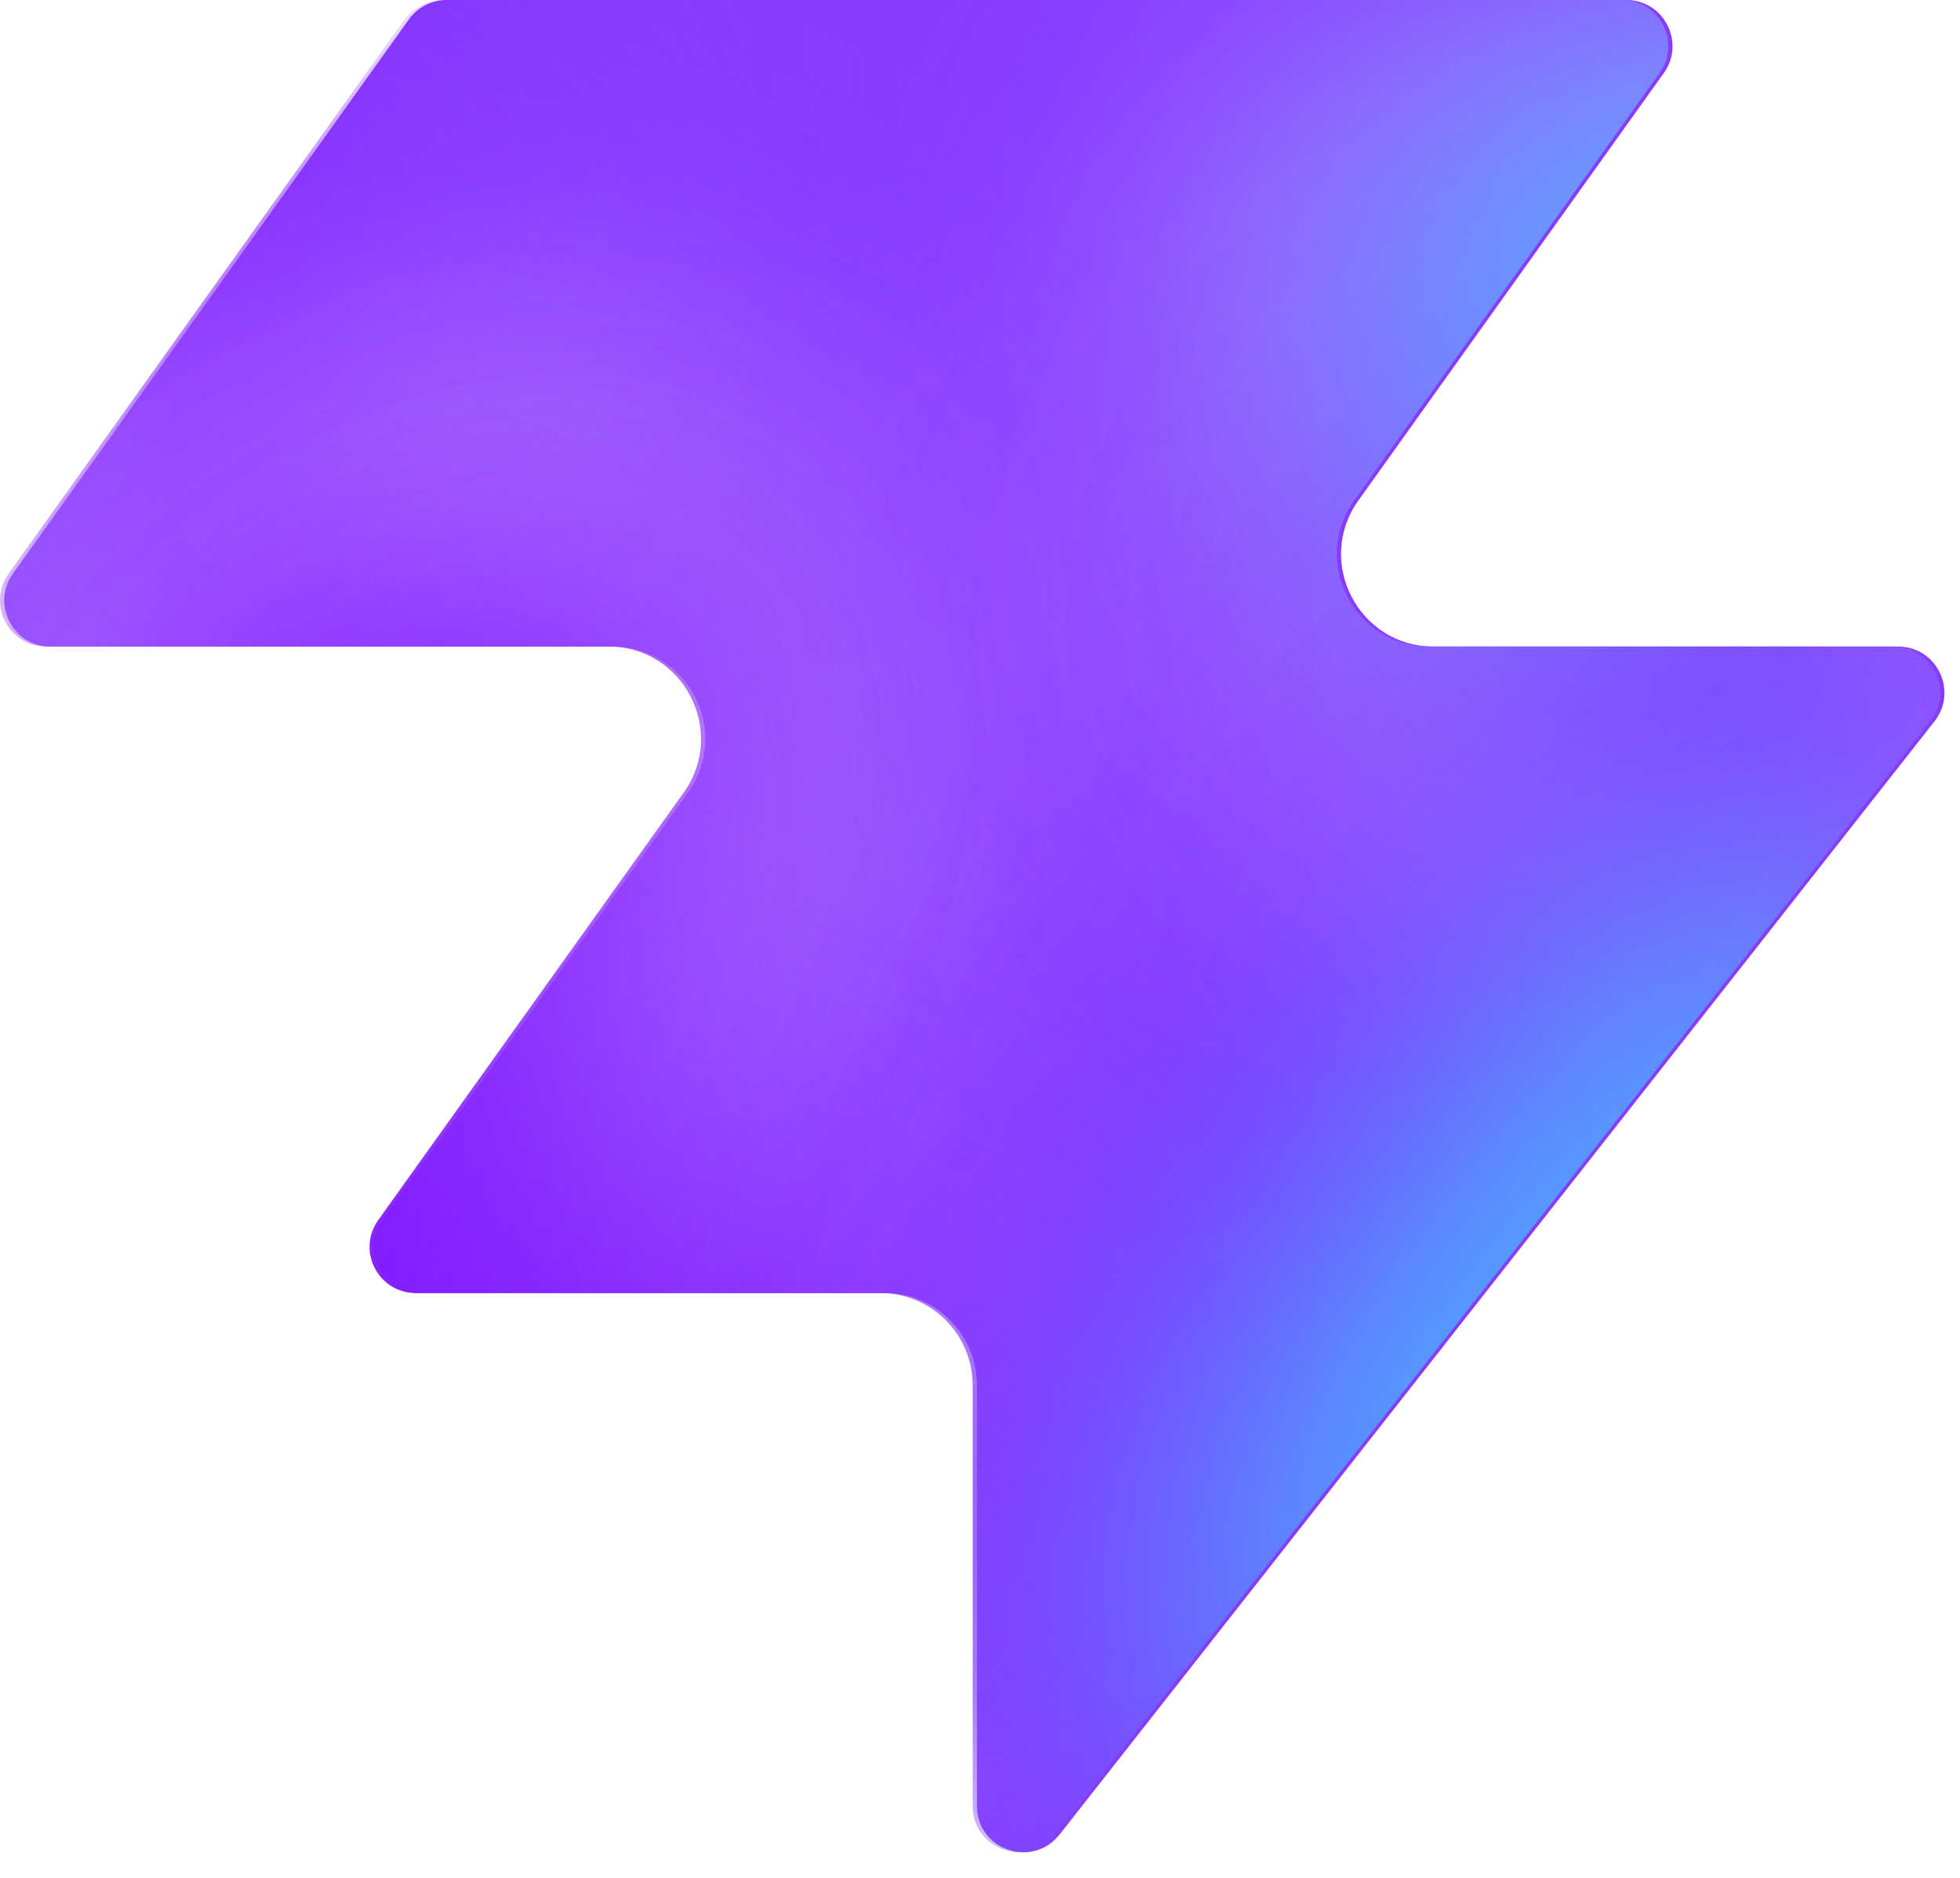
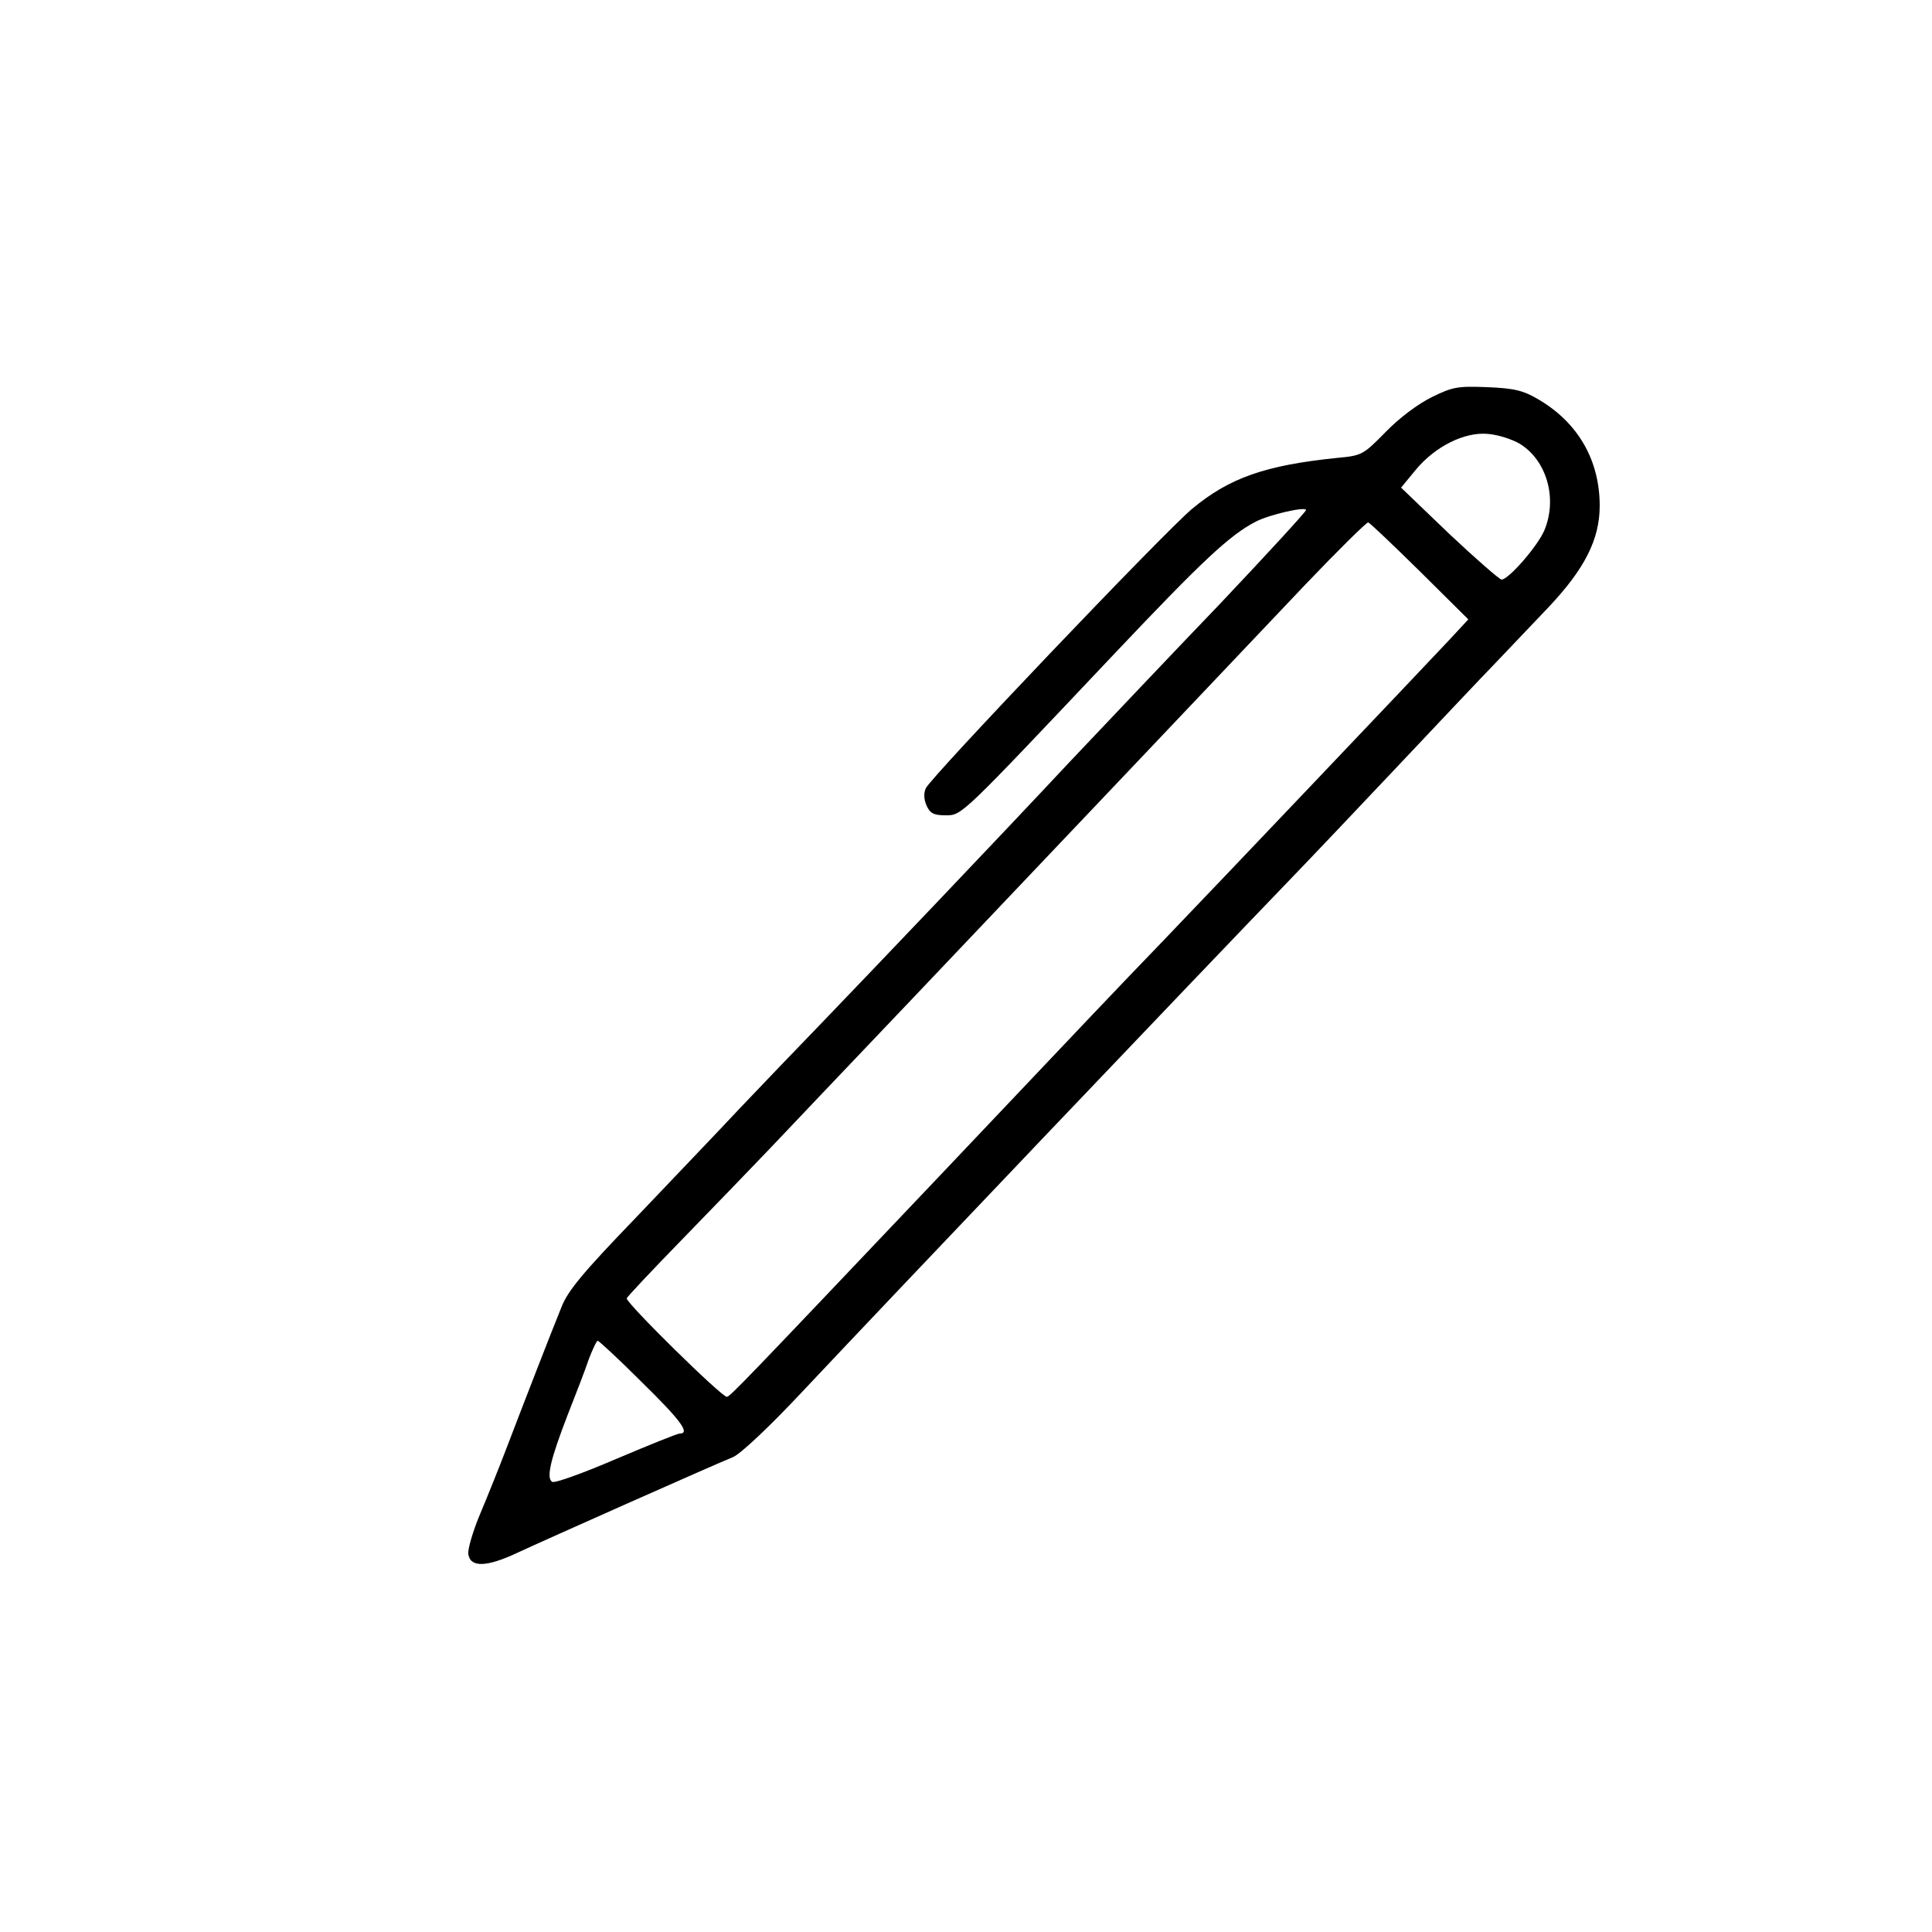
- <svg xmlns="http://www.w3.org/2000/svg" width="48" height="46" fill="none" viewBox="0 0 48 46">
-   <path fill="#863bff" d="M25.946 44.938c-.664.845-2.021.375-2.021-.698V33.937a2.26 2.26 0 0 0-2.262-2.262H10.287c-.92 0-1.456-1.04-.92-1.788l7.48-10.471c1.07-1.497 0-3.578-1.842-3.578H1.237c-.92 0-1.456-1.04-.92-1.788L10.013.474c.214-.297.556-.474.92-.474h28.894c.92 0 1.456 1.04.92 1.788l-7.48 10.471c-1.07 1.498 0 3.579 1.842 3.579h11.377c.943 0 1.473 1.088.89 1.83L25.947 44.94z" style="fill:#863bff;fill:color(display-p3 .525 .23 1);fill-opacity:1" />
-   <mask id="a" width="48" height="46" x="0" y="0" maskUnits="userSpaceOnUse" style="mask-type:alpha">
-     <path fill="#000" d="M25.842 44.938c-.664.844-2.021.375-2.021-.698V33.937a2.26 2.26 0 0 0-2.262-2.262H10.183c-.92 0-1.456-1.04-.92-1.788l7.48-10.471c1.07-1.498 0-3.579-1.842-3.579H1.133c-.92 0-1.456-1.04-.92-1.787L9.91.473c.214-.297.556-.474.92-.474h28.894c.92 0 1.456 1.04.92 1.788l-7.48 10.471c-1.07 1.498 0 3.578 1.842 3.578h11.377c.943 0 1.473 1.088.89 1.832L25.843 44.94z" style="fill:#000;fill-opacity:1" />
-   </mask>
-   <g mask="url(#a)">
-     <g filter="url(#b)">
-       <ellipse cx="5.508" cy="14.704" fill="#ede6ff" rx="5.508" ry="14.704" style="fill:#ede6ff;fill:color(display-p3 .927 .903 1);fill-opacity:1" transform="matrix(.00324 1 1 -.00324 -4.47 31.516)" />
-     </g>
-     <g filter="url(#c)">
-       <ellipse cx="10.399" cy="29.851" fill="#ede6ff" rx="10.399" ry="29.851" style="fill:#ede6ff;fill:color(display-p3 .927 .903 1);fill-opacity:1" transform="matrix(.00324 1 1 -.00324 -39.328 7.883)" />
-     </g>
-     <g filter="url(#d)">
-       <ellipse cx="5.508" cy="30.487" fill="#7e14ff" rx="5.508" ry="30.487" style="fill:#7e14ff;fill:color(display-p3 .492 .077 1);fill-opacity:1" transform="rotate(89.814 -25.913 -14.639)scale(1 -1)" />
-     </g>
-     <g filter="url(#e)">
-       <ellipse cx="5.508" cy="30.599" fill="#7e14ff" rx="5.508" ry="30.599" style="fill:#7e14ff;fill:color(display-p3 .492 .077 1);fill-opacity:1" transform="rotate(89.814 -32.644 -3.334)scale(1 -1)" />
-     </g>
-     <g filter="url(#f)">
-       <ellipse cx="5.508" cy="30.599" fill="#7e14ff" rx="5.508" ry="30.599" style="fill:#7e14ff;fill:color(display-p3 .492 .077 1);fill-opacity:1" transform="matrix(.00324 1 1 -.00324 -34.34 30.47)" />
-     </g>
-     <g filter="url(#g)">
-       <ellipse cx="14.072" cy="22.078" fill="#ede6ff" rx="14.072" ry="22.078" style="fill:#ede6ff;fill:color(display-p3 .927 .903 1);fill-opacity:1" transform="rotate(93.35 24.506 48.493)scale(-1 1)" />
-     </g>
-     <g filter="url(#h)">
-       <ellipse cx="3.47" cy="21.501" fill="#7e14ff" rx="3.47" ry="21.501" style="fill:#7e14ff;fill:color(display-p3 .492 .077 1);fill-opacity:1" transform="rotate(89.009 28.708 47.59)scale(-1 1)" />
-     </g>
-     <g filter="url(#i)">
-       <ellipse cx="3.47" cy="21.501" fill="#7e14ff" rx="3.47" ry="21.501" style="fill:#7e14ff;fill:color(display-p3 .492 .077 1);fill-opacity:1" transform="rotate(89.009 28.708 47.59)scale(-1 1)" />
-     </g>
-     <g filter="url(#j)">
-       <ellipse cx=".387" cy="8.972" fill="#7e14ff" rx="4.407" ry="29.108" style="fill:#7e14ff;fill:color(display-p3 .492 .077 1);fill-opacity:1" transform="rotate(39.51 .387 8.972)" />
-     </g>
-     <g filter="url(#k)">
-       <ellipse cx="47.523" cy="-6.092" fill="#7e14ff" rx="4.407" ry="29.108" style="fill:#7e14ff;fill:color(display-p3 .492 .077 1);fill-opacity:1" transform="rotate(37.892 47.523 -6.092)" />
-     </g>
-     <g filter="url(#l)">
-       <ellipse cx="41.412" cy="6.333" fill="#47bfff" rx="5.971" ry="9.665" style="fill:#47bfff;fill:color(display-p3 .28 .748 1);fill-opacity:1" transform="rotate(37.892 41.412 6.333)" />
-     </g>
-     <g filter="url(#m)">
-       <ellipse cx="-1.879" cy="38.332" fill="#7e14ff" rx="4.407" ry="29.108" style="fill:#7e14ff;fill:color(display-p3 .492 .077 1);fill-opacity:1" transform="rotate(37.892 -1.88 38.332)" />
-     </g>
-     <g filter="url(#n)">
-       <ellipse cx="-1.879" cy="38.332" fill="#7e14ff" rx="4.407" ry="29.108" style="fill:#7e14ff;fill:color(display-p3 .492 .077 1);fill-opacity:1" transform="rotate(37.892 -1.88 38.332)" />
-     </g>
-     <g filter="url(#o)">
-       <ellipse cx="35.651" cy="29.907" fill="#7e14ff" rx="4.407" ry="29.108" style="fill:#7e14ff;fill:color(display-p3 .492 .077 1);fill-opacity:1" transform="rotate(37.892 35.651 29.907)" />
-     </g>
-     <g filter="url(#p)">
-       <ellipse cx="38.418" cy="32.4" fill="#47bfff" rx="5.971" ry="15.297" style="fill:#47bfff;fill:color(display-p3 .28 .748 1);fill-opacity:1" transform="rotate(37.892 38.418 32.4)" />
-     </g>
+ <svg xmlns="http://www.w3.org/2000/svg" version="1.0" width="500pt" height="500pt" viewBox="0 0 500 500" preserveAspectRatio="xMidYMid meet">
+   <g transform="translate(0,500) scale(0.1,-0.1)" fill="#000000" stroke="none">
+     <path d="M3705 3972 c-36 -18 -83 -53 -119 -90 -58 -59 -61 -61 -125 -67 -187 -19 -280 -52 -376 -132 -71 -59 -676 -694 -689 -723 -6 -13 -5 -29 2 -45 9 -20 19 -25 49 -25 43 0 37 -5 436 417 228 241 299 308 367 343 34 18 130 40 130 30 0 -4 -100 -113 -222 -242 -123 -128 -297 -312 -388 -408 -204 -218 -500 -528 -646 -680 -61 -63 -156 -162 -211 -220 -54 -58 -176 -185 -269 -283 -135 -140 -175 -188 -191 -230 -27 -66 -101 -257 -143 -367 -18 -47 -48 -122 -67 -167 -19 -45 -33 -93 -31 -105 5 -35 47 -34 126 3 73 34 507 227 559 248 19 8 93 77 180 170 253 269 1019 1073 1258 1321 56 58 184 193 285 300 101 107 214 227 251 265 37 39 99 104 138 145 92 98 131 174 131 261 0 118 -56 215 -158 275 -39 23 -61 29 -132 32 -78 3 -90 1 -145 -26z m229 -121 c69 -43 97 -141 63 -223 -17 -41 -93 -128 -111 -128 -6 1 -67 54 -136 119 l-124 119 37 45 c50 61 127 100 188 94 26 -2 63 -14 83 -26z m-259 -330 l125 -124 -52 -56 c-77 -82 -593 -625 -738 -776 -133 -138 -165 -172 -580 -610 -504 -531 -541 -570 -549 -570 -14 0 -263 245 -259 255 2 5 66 73 143 152 77 79 178 184 225 233 47 50 212 223 366 385 348 366 819 863 1023 1078 85 89 158 161 162 160 5 -2 65 -59 134 -127z m-2014 -2098 c101 -99 126 -133 98 -133 -6 0 -80 -30 -165 -66 -84 -36 -158 -63 -165 -59 -16 10 -4 59 40 173 21 53 46 118 55 145 10 26 20 47 23 47 3 0 55 -48 114 -107z" />
  </g>
-   <defs>
-     <filter id="b" width="60.045" height="41.654" x="-19.77" y="16.149" color-interpolation-filters="sRGB" filterUnits="userSpaceOnUse">
-       <feFlood flood-opacity="0" result="BackgroundImageFix" />
-       <feBlend in="SourceGraphic" in2="BackgroundImageFix" result="shape" />
-       <feGaussianBlur result="effect1_foregroundBlur_2002_17158" stdDeviation="7.659" />
-     </filter>
-     <filter id="c" width="90.34" height="51.437" x="-54.613" y="-7.533" color-interpolation-filters="sRGB" filterUnits="userSpaceOnUse">
-       <feFlood flood-opacity="0" result="BackgroundImageFix" />
-       <feBlend in="SourceGraphic" in2="BackgroundImageFix" result="shape" />
-       <feGaussianBlur result="effect1_foregroundBlur_2002_17158" stdDeviation="7.659" />
-     </filter>
-     <filter id="d" width="79.355" height="29.4" x="-49.64" y="2.03" color-interpolation-filters="sRGB" filterUnits="userSpaceOnUse">
-       <feFlood flood-opacity="0" result="BackgroundImageFix" />
-       <feBlend in="SourceGraphic" in2="BackgroundImageFix" result="shape" />
-       <feGaussianBlur result="effect1_foregroundBlur_2002_17158" stdDeviation="4.596" />
-     </filter>
-     <filter id="e" width="79.579" height="29.4" x="-45.045" y="20.029" color-interpolation-filters="sRGB" filterUnits="userSpaceOnUse">
-       <feFlood flood-opacity="0" result="BackgroundImageFix" />
-       <feBlend in="SourceGraphic" in2="BackgroundImageFix" result="shape" />
-       <feGaussianBlur result="effect1_foregroundBlur_2002_17158" stdDeviation="4.596" />
-     </filter>
-     <filter id="f" width="79.579" height="29.4" x="-43.513" y="21.178" color-interpolation-filters="sRGB" filterUnits="userSpaceOnUse">
-       <feFlood flood-opacity="0" result="BackgroundImageFix" />
-       <feBlend in="SourceGraphic" in2="BackgroundImageFix" result="shape" />
-       <feGaussianBlur result="effect1_foregroundBlur_2002_17158" stdDeviation="4.596" />
-     </filter>
-     <filter id="g" width="74.749" height="58.852" x="15.756" y="-17.901" color-interpolation-filters="sRGB" filterUnits="userSpaceOnUse">
-       <feFlood flood-opacity="0" result="BackgroundImageFix" />
-       <feBlend in="SourceGraphic" in2="BackgroundImageFix" result="shape" />
-       <feGaussianBlur result="effect1_foregroundBlur_2002_17158" stdDeviation="7.659" />
-     </filter>
-     <filter id="h" width="61.377" height="25.362" x="23.548" y="2.284" color-interpolation-filters="sRGB" filterUnits="userSpaceOnUse">
-       <feFlood flood-opacity="0" result="BackgroundImageFix" />
-       <feBlend in="SourceGraphic" in2="BackgroundImageFix" result="shape" />
-       <feGaussianBlur result="effect1_foregroundBlur_2002_17158" stdDeviation="4.596" />
-     </filter>
-     <filter id="i" width="61.377" height="25.362" x="23.548" y="2.284" color-interpolation-filters="sRGB" filterUnits="userSpaceOnUse">
-       <feFlood flood-opacity="0" result="BackgroundImageFix" />
-       <feBlend in="SourceGraphic" in2="BackgroundImageFix" result="shape" />
-       <feGaussianBlur result="effect1_foregroundBlur_2002_17158" stdDeviation="4.596" />
-     </filter>
-     <filter id="j" width="56.045" height="63.649" x="-27.636" y="-22.853" color-interpolation-filters="sRGB" filterUnits="userSpaceOnUse">
-       <feFlood flood-opacity="0" result="BackgroundImageFix" />
-       <feBlend in="SourceGraphic" in2="BackgroundImageFix" result="shape" />
-       <feGaussianBlur result="effect1_foregroundBlur_2002_17158" stdDeviation="4.596" />
-     </filter>
-     <filter id="k" width="54.814" height="64.646" x="20.116" y="-38.415" color-interpolation-filters="sRGB" filterUnits="userSpaceOnUse">
-       <feFlood flood-opacity="0" result="BackgroundImageFix" />
-       <feBlend in="SourceGraphic" in2="BackgroundImageFix" result="shape" />
-       <feGaussianBlur result="effect1_foregroundBlur_2002_17158" stdDeviation="4.596" />
-     </filter>
-     <filter id="l" width="33.541" height="35.313" x="24.641" y="-11.323" color-interpolation-filters="sRGB" filterUnits="userSpaceOnUse">
-       <feFlood flood-opacity="0" result="BackgroundImageFix" />
-       <feBlend in="SourceGraphic" in2="BackgroundImageFix" result="shape" />
-       <feGaussianBlur result="effect1_foregroundBlur_2002_17158" stdDeviation="4.596" />
-     </filter>
-     <filter id="m" width="54.814" height="64.646" x="-29.286" y="6.009" color-interpolation-filters="sRGB" filterUnits="userSpaceOnUse">
-       <feFlood flood-opacity="0" result="BackgroundImageFix" />
-       <feBlend in="SourceGraphic" in2="BackgroundImageFix" result="shape" />
-       <feGaussianBlur result="effect1_foregroundBlur_2002_17158" stdDeviation="4.596" />
-     </filter>
-     <filter id="n" width="54.814" height="64.646" x="-29.286" y="6.009" color-interpolation-filters="sRGB" filterUnits="userSpaceOnUse">
-       <feFlood flood-opacity="0" result="BackgroundImageFix" />
-       <feBlend in="SourceGraphic" in2="BackgroundImageFix" result="shape" />
-       <feGaussianBlur result="effect1_foregroundBlur_2002_17158" stdDeviation="4.596" />
-     </filter>
-     <filter id="o" width="54.814" height="64.646" x="8.244" y="-2.416" color-interpolation-filters="sRGB" filterUnits="userSpaceOnUse">
-       <feFlood flood-opacity="0" result="BackgroundImageFix" />
-       <feBlend in="SourceGraphic" in2="BackgroundImageFix" result="shape" />
-       <feGaussianBlur result="effect1_foregroundBlur_2002_17158" stdDeviation="4.596" />
-     </filter>
-     <filter id="p" width="39.409" height="43.623" x="18.713" y="10.588" color-interpolation-filters="sRGB" filterUnits="userSpaceOnUse">
-       <feFlood flood-opacity="0" result="BackgroundImageFix" />
-       <feBlend in="SourceGraphic" in2="BackgroundImageFix" result="shape" />
-       <feGaussianBlur result="effect1_foregroundBlur_2002_17158" stdDeviation="4.596" />
-     </filter>
-   </defs>
</svg>
